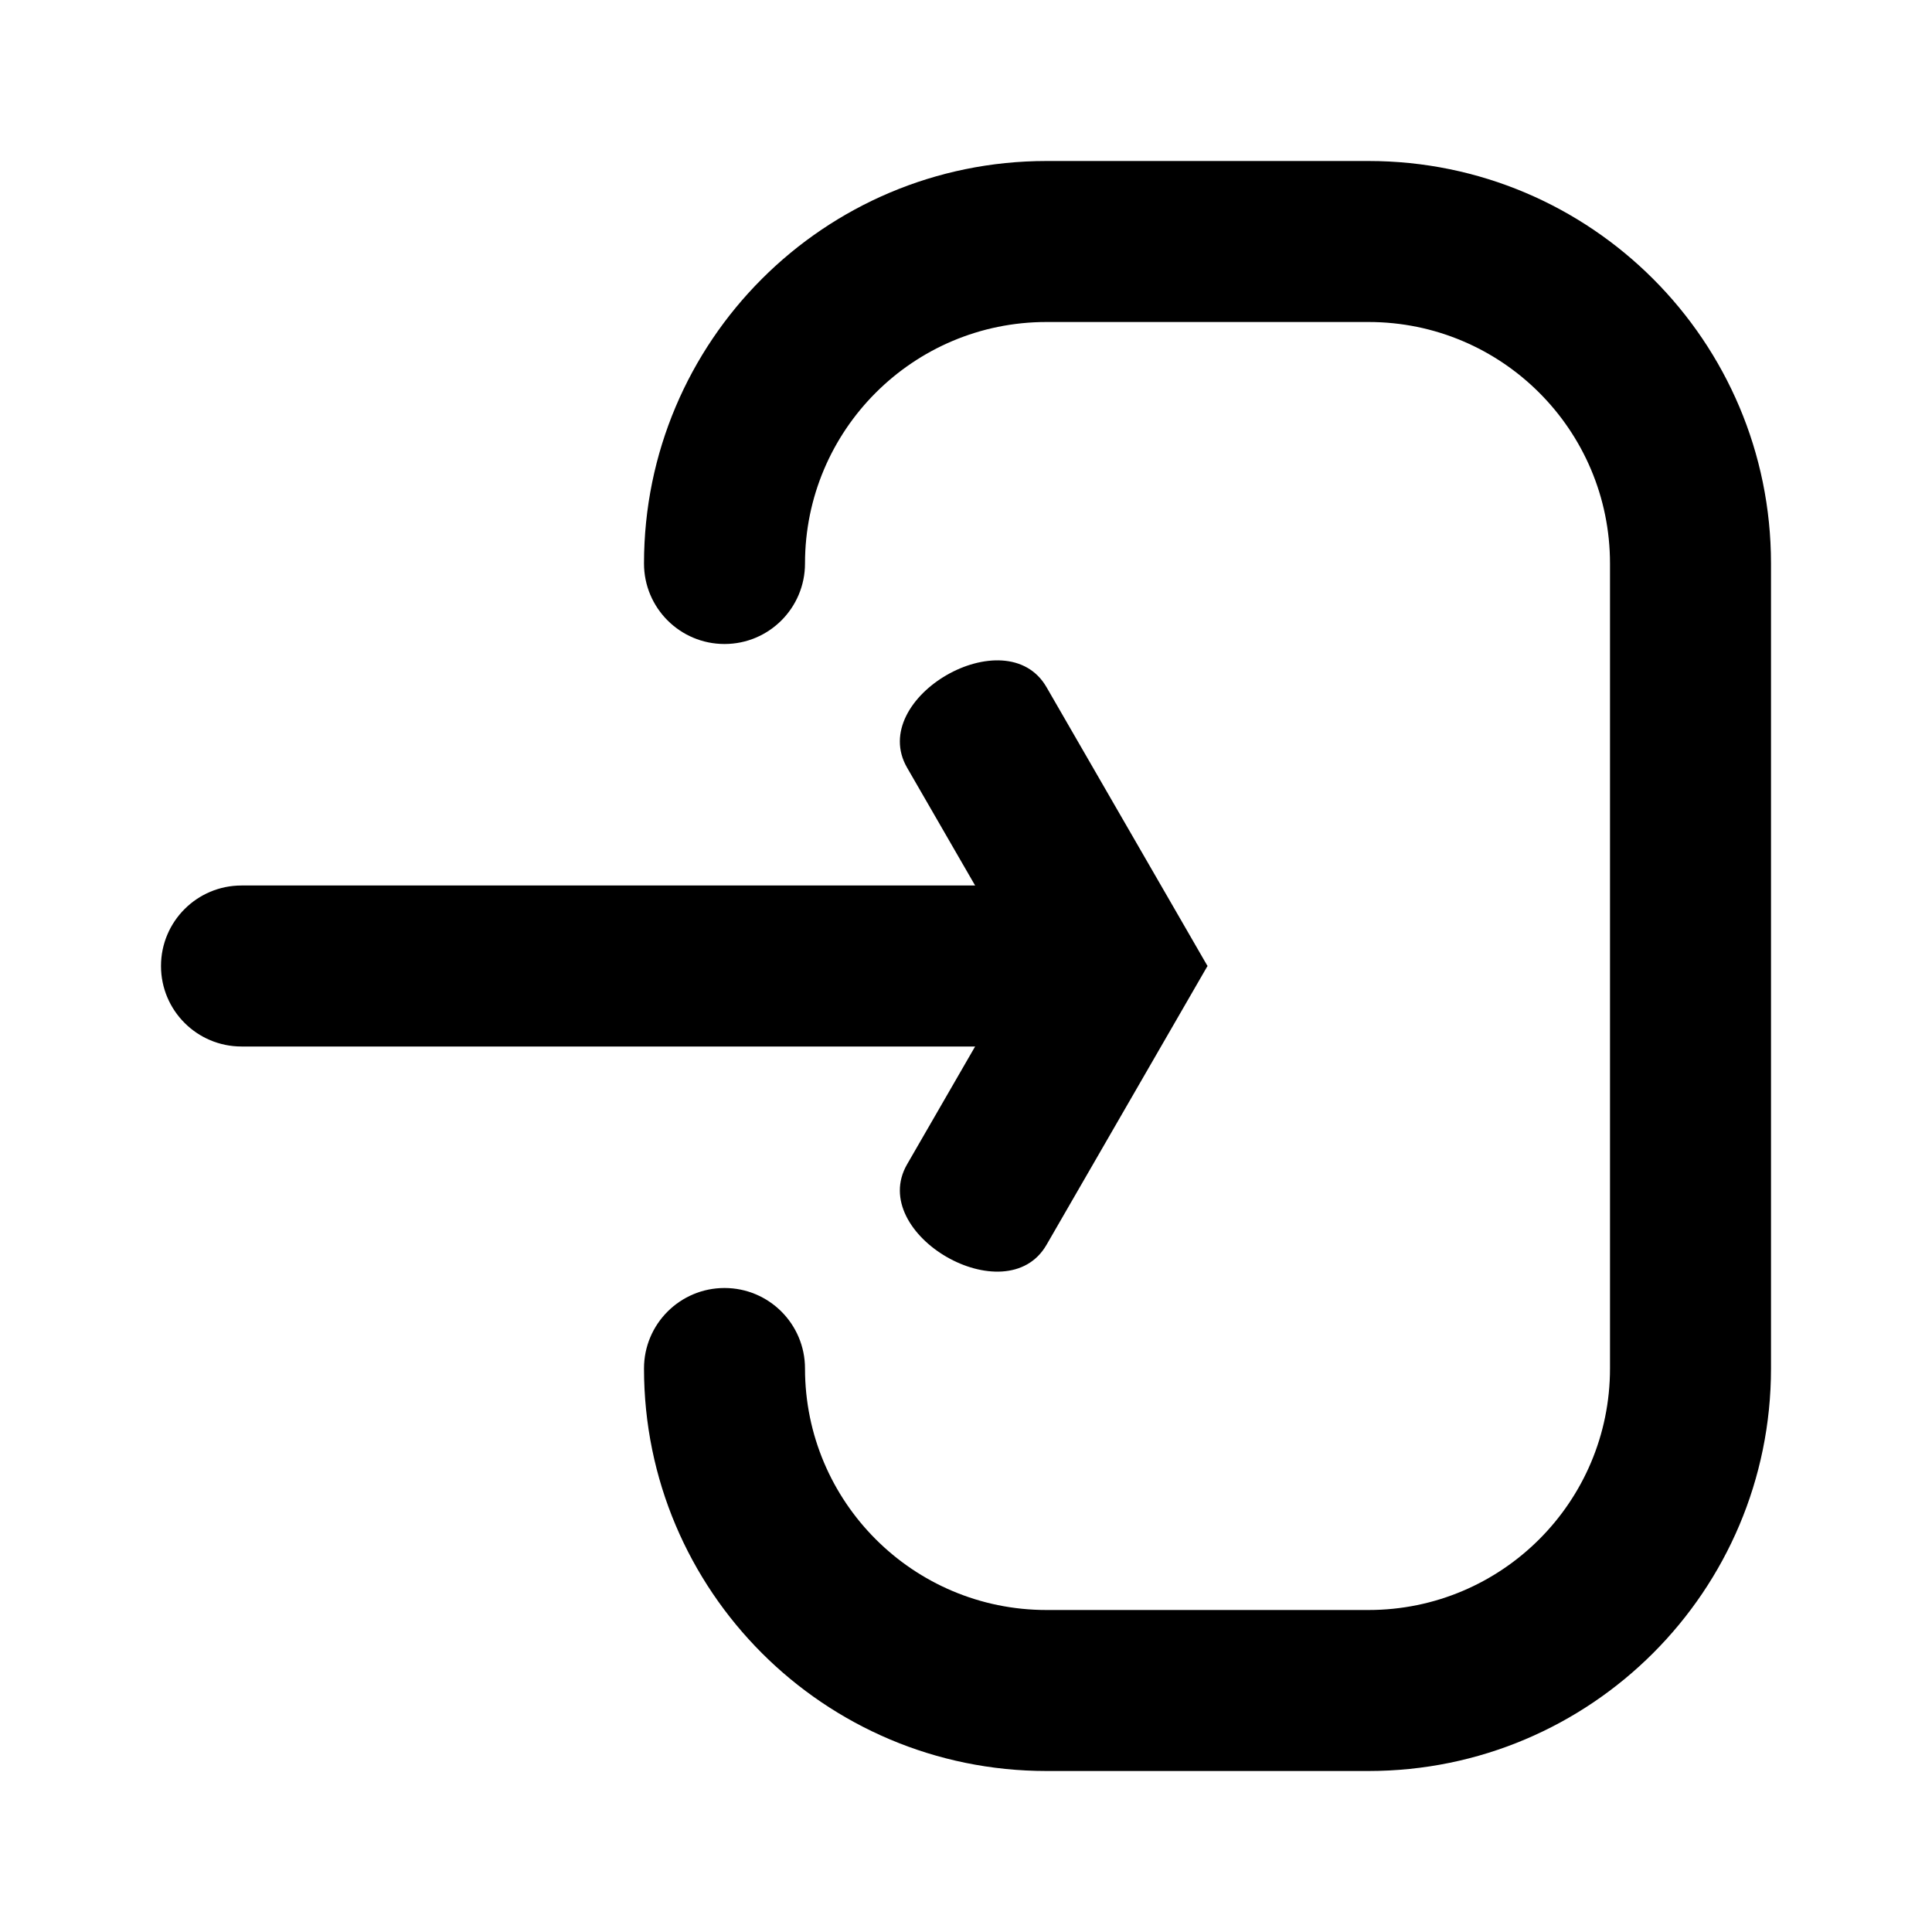
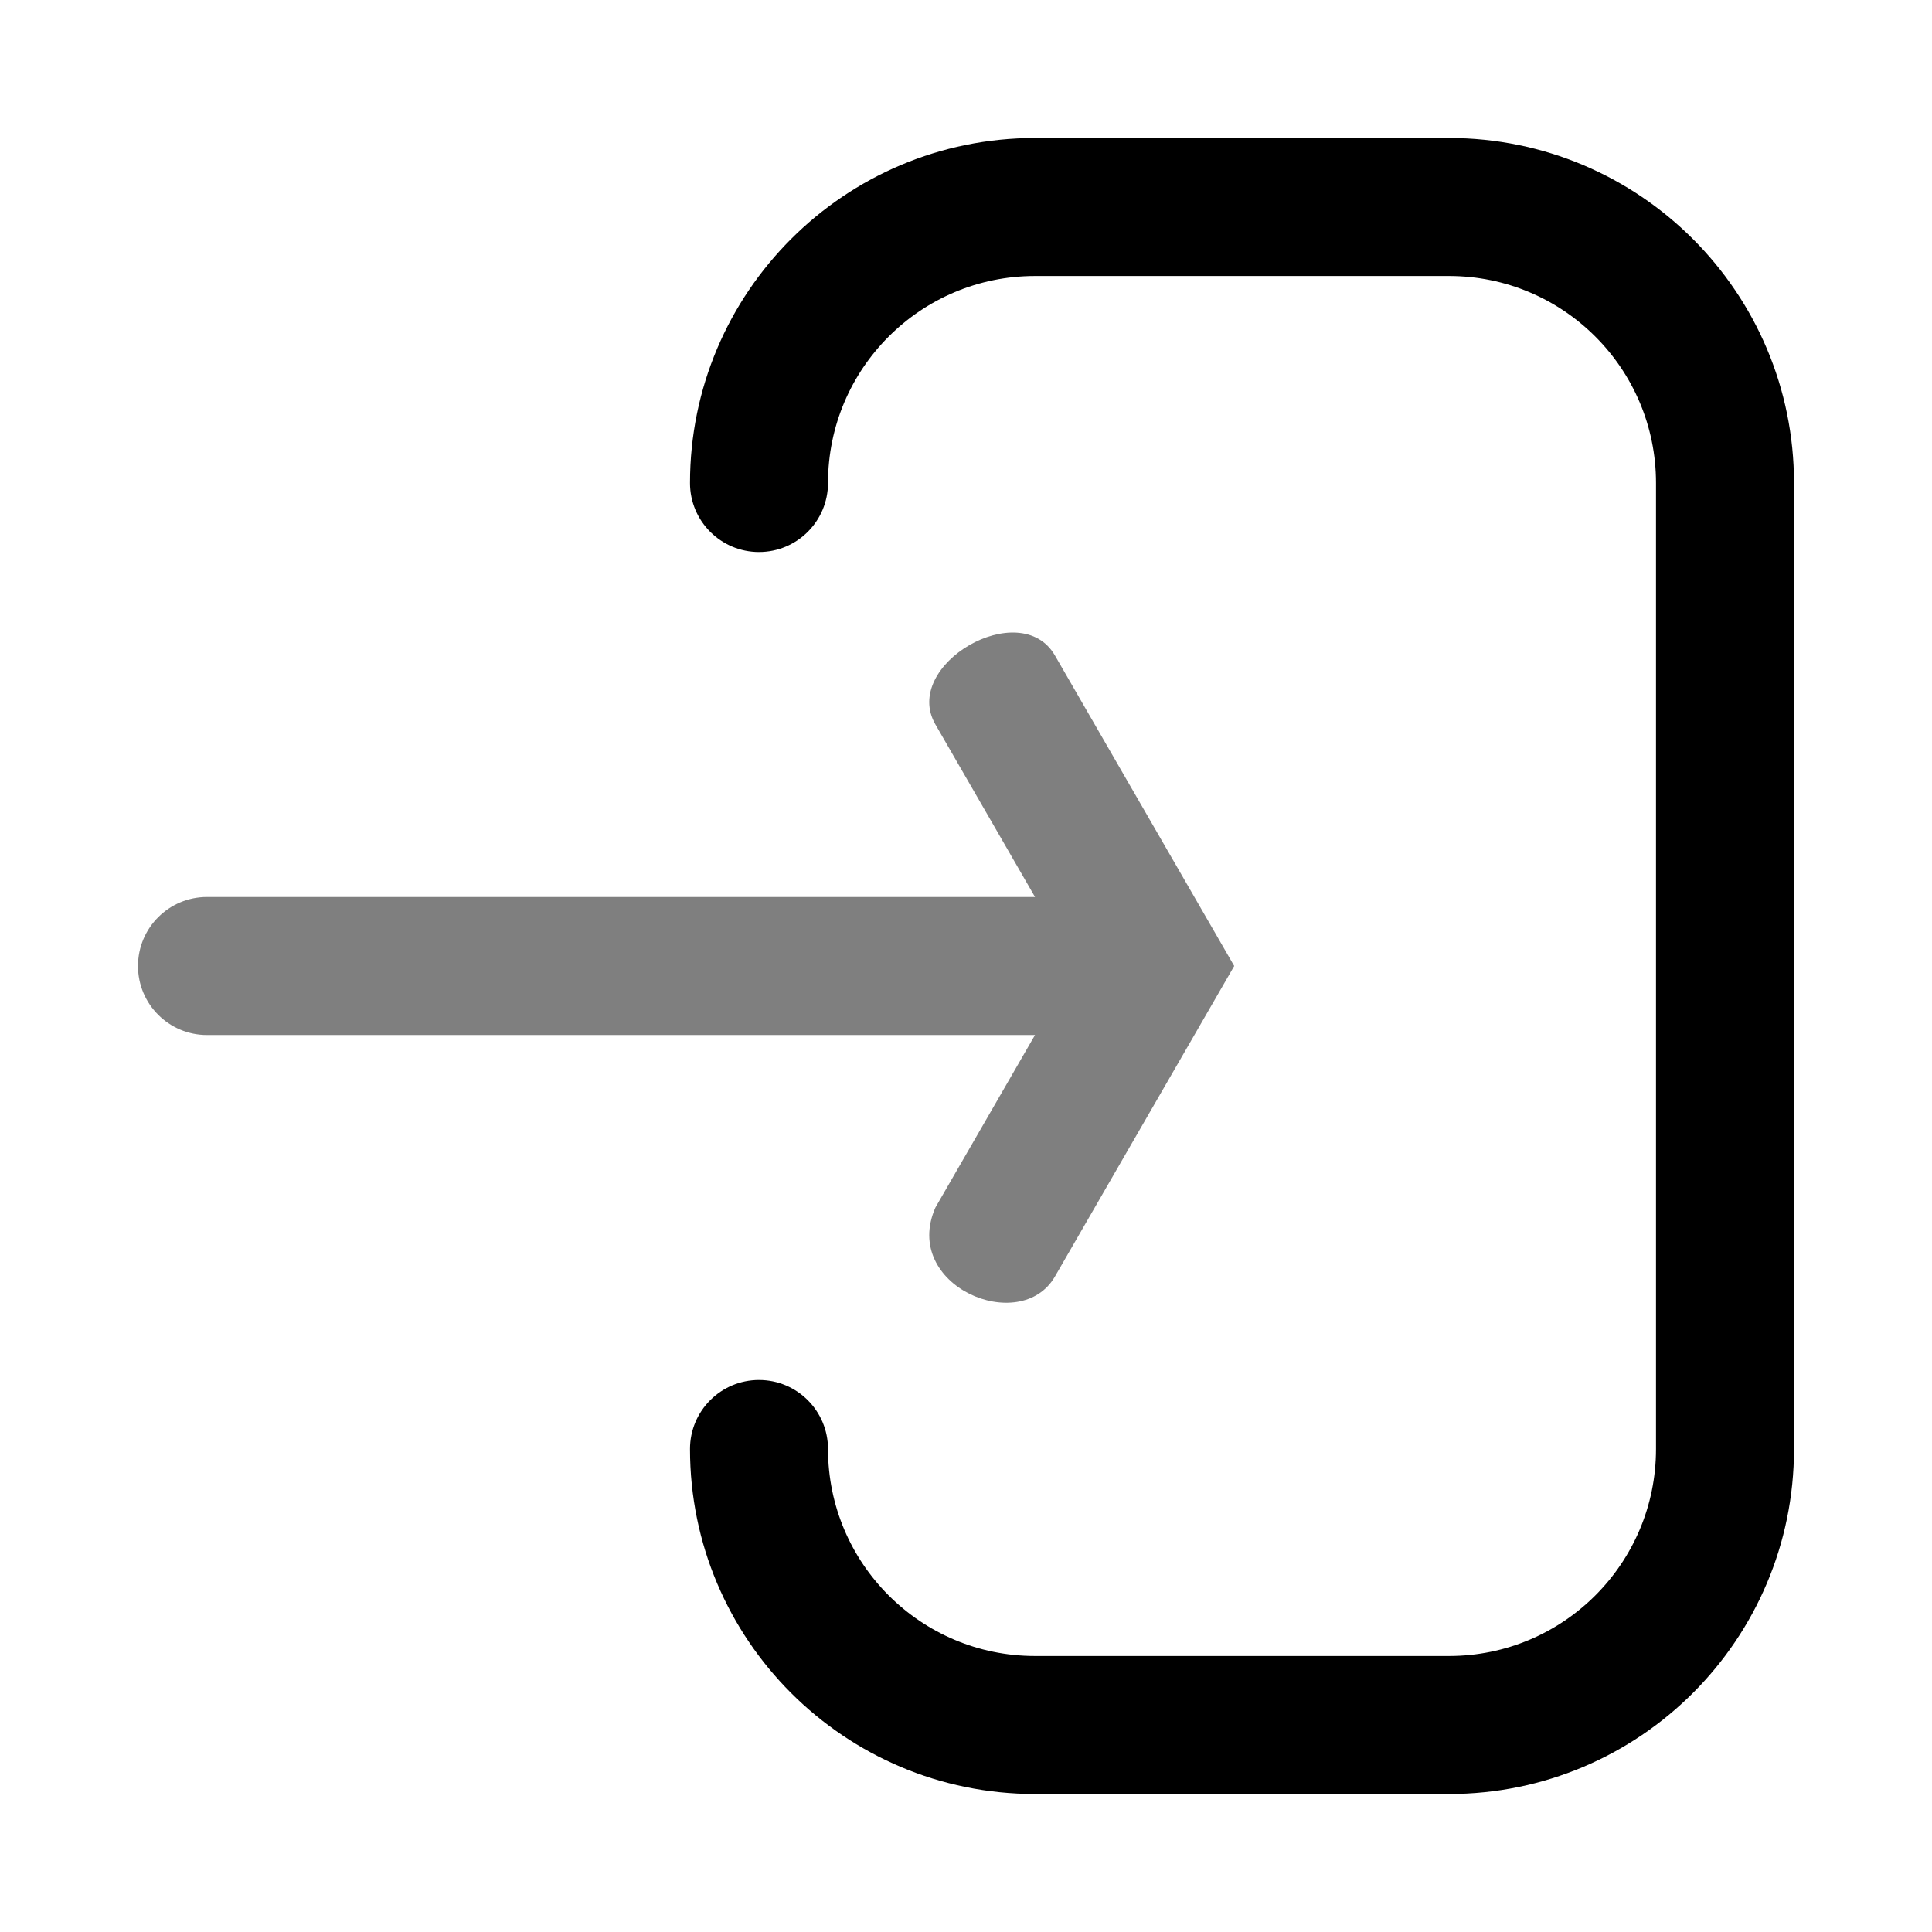
- <svg xmlns="http://www.w3.org/2000/svg" viewBox="0 0 24 24">
+ <svg xmlns="http://www.w3.org/2000/svg" viewBox="-2 -2 28 28">
  <g fill="currentColor">
-     <path d="             M 13 2             A 5 5 0 0 0 8 7             A 1 1 0 0 0 10 7             A 3 3 0 0 1 13 4             H 17             A 3 3 0 0 1 20 7             V 17             A 3 3 0 0 1 17 20             H 13             A 3 3 0 0 1 10 17             A 1 1 0 0 0 8 17             A 5 5 0 0 0 13 22             H 17             A 5 5 0 0 0 22 17             V 7             A 5 5 0 0 0 17 2             Z" />
-     <path d="             M 14 11             H 3             A 1 1 0 0 0 3 13             H 14             Z" />
-     <path transform="rotate(-30, 15, 12)" d="             M 15 12             V 8             c 0 -1 -2 -1 -2 0             V 12             Z" />
-     <path transform="rotate(30, 15, 12)" d="             M 15 12             V 16             c 0 1 -2 1 -2 0             V 12             Z" />
+     <path d="             M 19 0             a 5 5 0 0 1 5 5             v 14             a 5 5 0 0 1 -5 5             h -6             a 5 5 0 0 1 -5 -5             a 1 1 0 0 1 2 0             a 3 3 0 0 0 3 3             h 6             a 3 3 0 0 0 3 -3             v -14             a 3 3 0 0 0 -3 -3             h -6             a 3 3 0 0 0 -3 3             a 1 1 0 0 1 -2 0             a 5 5 0 0 1 5 -5             z" />
+     <path fill-opacity="0.5" d="             M 1 13             a 1 1 0 0 1 0 -2             h 12             l -1.443 -2.5             c -0.5 -0.866 1.232 -1.866 1.732 -1             l 2.598 4.5             l -2.598 4.5             c -0.5 0.866 -2.232 0.134 -1.732 -1             l 1.443 -2.5             z" />
  </g>
</svg>
